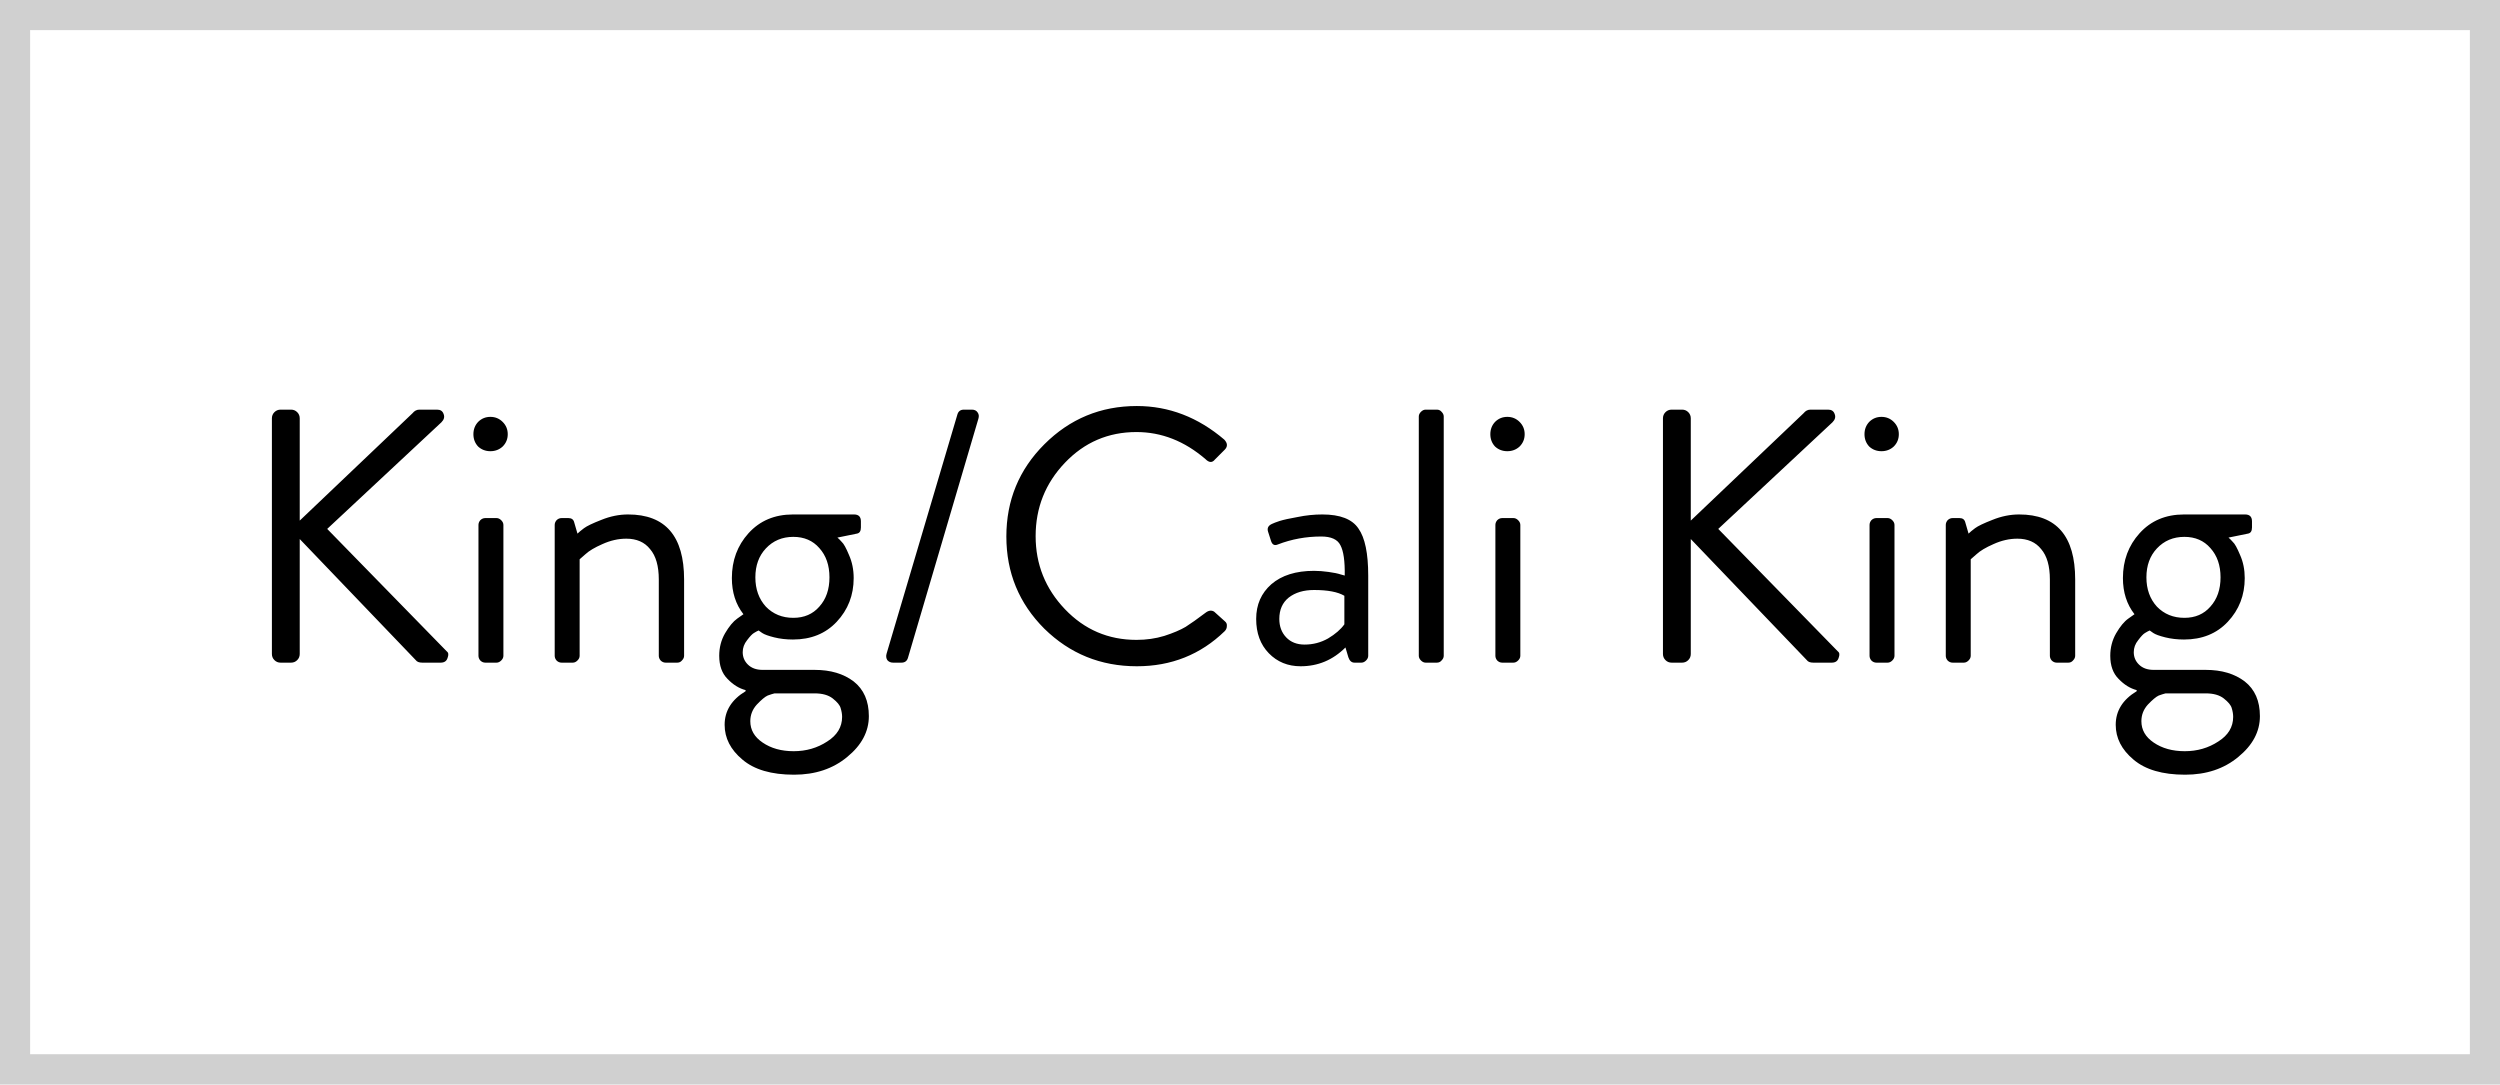
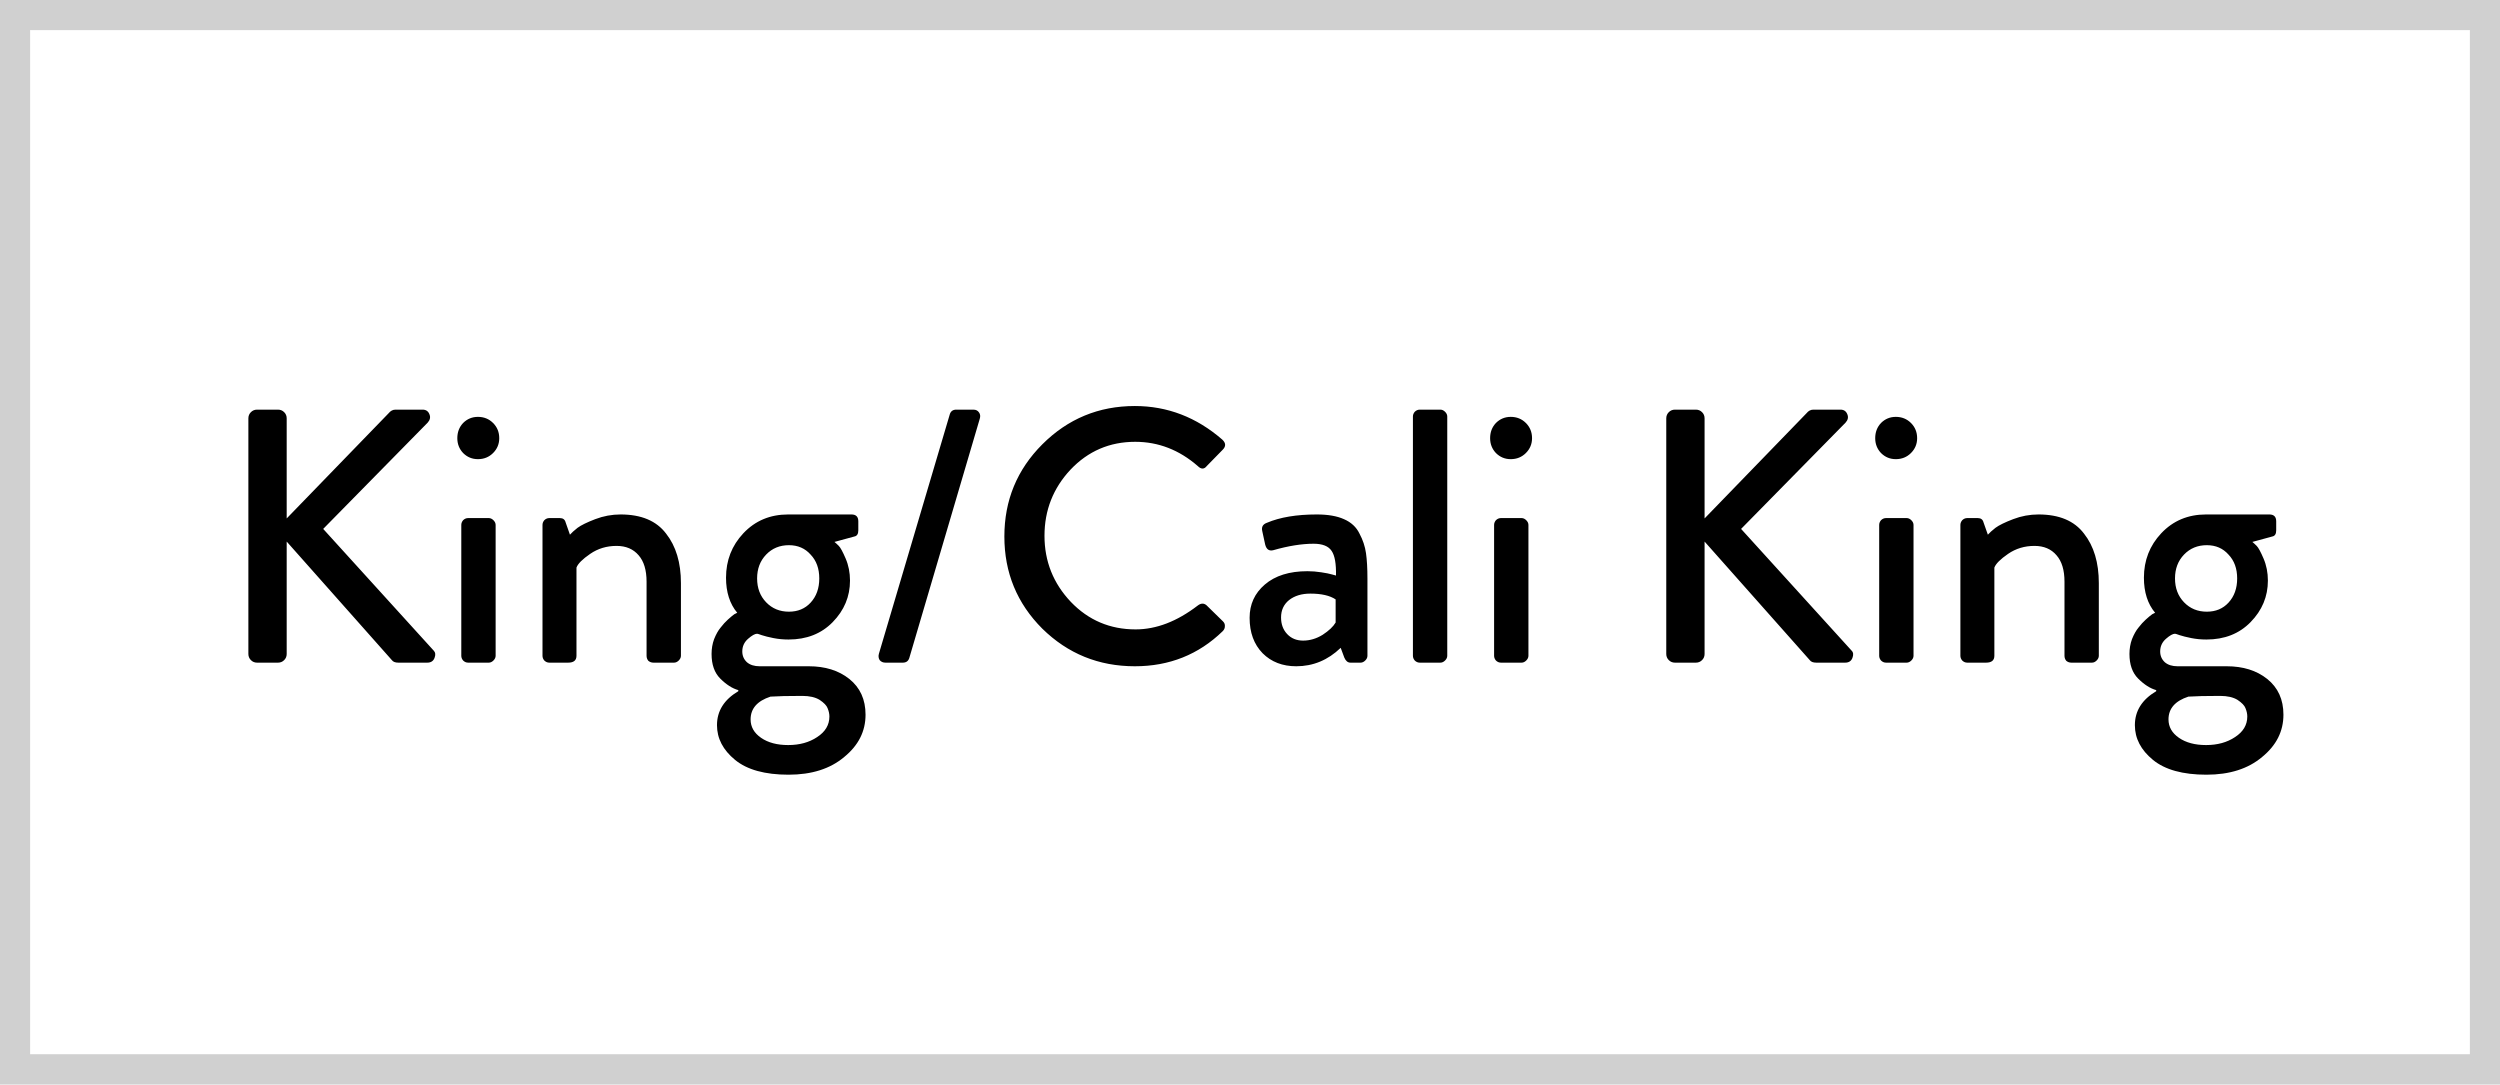
<svg xmlns="http://www.w3.org/2000/svg" width="83" height="36" viewBox="0 0 83 36" fill="none">
  <rect x="0.5" y="0.5" width="82" height="35" fill="white" />
  <rect x="0.5" y="0.5" width="82" height="35" stroke="#D0D0D0" />
-   <path d="M9.027 21.712V13.888C9.027 13.808 9.055 13.74 9.111 13.684C9.167 13.628 9.235 13.6 9.315 13.6H9.663C9.743 13.6 9.811 13.628 9.867 13.684C9.923 13.74 9.951 13.808 9.951 13.888V17.284L13.695 13.72C13.759 13.64 13.835 13.6 13.923 13.6H14.511C14.623 13.6 14.695 13.648 14.727 13.744C14.767 13.84 14.743 13.932 14.655 14.02L10.863 17.56L14.835 21.628C14.891 21.668 14.899 21.74 14.859 21.844C14.827 21.948 14.751 22 14.631 22H14.019C13.915 22 13.843 21.972 13.803 21.916L9.951 17.896V21.712C9.951 21.792 9.923 21.86 9.867 21.916C9.811 21.972 9.743 22 9.663 22H9.315C9.235 22 9.167 21.972 9.111 21.916C9.055 21.86 9.027 21.792 9.027 21.712ZM16.689 14.824C16.577 14.928 16.441 14.98 16.281 14.98C16.121 14.98 15.985 14.928 15.873 14.824C15.769 14.712 15.717 14.576 15.717 14.416C15.717 14.256 15.769 14.12 15.873 14.008C15.985 13.896 16.121 13.84 16.281 13.84C16.441 13.84 16.577 13.896 16.689 14.008C16.801 14.12 16.857 14.256 16.857 14.416C16.857 14.576 16.801 14.712 16.689 14.824ZM15.885 21.772V17.428C15.885 17.372 15.905 17.32 15.945 17.272C15.993 17.224 16.049 17.2 16.113 17.2H16.485C16.541 17.2 16.593 17.224 16.641 17.272C16.689 17.32 16.713 17.372 16.713 17.428V21.772C16.713 21.828 16.689 21.88 16.641 21.928C16.593 21.976 16.541 22 16.485 22H16.113C16.049 22 15.993 21.976 15.945 21.928C15.905 21.88 15.885 21.828 15.885 21.772ZM18.416 21.772V17.428C18.416 17.372 18.436 17.32 18.477 17.272C18.524 17.224 18.581 17.2 18.645 17.2H18.872C18.977 17.2 19.041 17.248 19.064 17.344L19.172 17.716C19.221 17.668 19.293 17.608 19.389 17.536C19.485 17.464 19.677 17.372 19.965 17.26C20.261 17.14 20.556 17.08 20.852 17.08C22.093 17.08 22.712 17.8 22.712 19.24V21.772C22.712 21.828 22.689 21.88 22.64 21.928C22.601 21.976 22.549 22 22.485 22H22.101C22.037 22 21.98 21.976 21.933 21.928C21.892 21.88 21.872 21.828 21.872 21.772V19.24C21.872 18.792 21.776 18.456 21.584 18.232C21.401 18 21.137 17.884 20.793 17.884C20.529 17.884 20.265 17.944 20 18.064C19.744 18.176 19.556 18.288 19.436 18.4L19.244 18.568V21.772C19.244 21.828 19.221 21.88 19.172 21.928C19.125 21.976 19.073 22 19.017 22H18.645C18.581 22 18.524 21.976 18.477 21.928C18.436 21.88 18.416 21.828 18.416 21.772ZM23.878 21.772C23.878 21.5 23.942 21.252 24.07 21.028C24.206 20.796 24.342 20.632 24.478 20.536L24.682 20.392C24.426 20.064 24.298 19.664 24.298 19.192C24.298 18.608 24.482 18.112 24.85 17.704C25.226 17.288 25.718 17.08 26.326 17.08H28.354C28.506 17.08 28.582 17.156 28.582 17.308V17.512C28.582 17.632 28.538 17.7 28.45 17.716L27.802 17.848C27.842 17.88 27.89 17.928 27.946 17.992C28.01 18.048 28.09 18.192 28.186 18.424C28.29 18.656 28.342 18.912 28.342 19.192C28.342 19.76 28.154 20.244 27.778 20.644C27.41 21.036 26.926 21.232 26.326 21.232C26.102 21.232 25.894 21.208 25.702 21.16C25.51 21.112 25.378 21.064 25.306 21.016L25.186 20.932C25.146 20.948 25.094 20.976 25.03 21.016C24.974 21.048 24.898 21.128 24.802 21.256C24.706 21.376 24.658 21.508 24.658 21.652C24.658 21.812 24.714 21.948 24.826 22.06C24.946 22.18 25.11 22.24 25.318 22.24H27.046C27.574 22.24 28.006 22.368 28.342 22.624C28.678 22.888 28.846 23.272 28.846 23.776C28.846 24.288 28.606 24.74 28.126 25.132C27.654 25.524 27.066 25.72 26.362 25.72C25.61 25.72 25.038 25.552 24.646 25.216C24.254 24.888 24.058 24.504 24.058 24.064C24.058 23.6 24.29 23.228 24.754 22.948V22.912C24.538 22.856 24.338 22.732 24.154 22.54C23.97 22.356 23.878 22.1 23.878 21.772ZM26.338 20.512C26.698 20.512 26.986 20.388 27.202 20.14C27.426 19.892 27.538 19.568 27.538 19.168C27.538 18.768 27.426 18.444 27.202 18.196C26.986 17.948 26.698 17.824 26.338 17.824C25.97 17.824 25.666 17.952 25.426 18.208C25.194 18.456 25.078 18.776 25.078 19.168C25.078 19.56 25.194 19.884 25.426 20.14C25.666 20.388 25.97 20.512 26.338 20.512ZM24.91 23.944C24.91 24.232 25.046 24.468 25.318 24.652C25.598 24.844 25.942 24.94 26.35 24.94C26.766 24.94 27.138 24.832 27.466 24.616C27.794 24.408 27.958 24.136 27.958 23.8C27.958 23.712 27.942 23.616 27.91 23.512C27.886 23.416 27.798 23.308 27.646 23.188C27.502 23.076 27.302 23.02 27.046 23.02H25.714C25.65 23.036 25.574 23.06 25.486 23.092C25.398 23.132 25.278 23.232 25.126 23.392C24.982 23.552 24.91 23.736 24.91 23.944ZM29.435 21.7L31.787 13.756C31.819 13.652 31.891 13.6 32.003 13.6H32.267C32.355 13.6 32.419 13.632 32.459 13.696C32.499 13.752 32.507 13.82 32.483 13.9L30.143 21.844C30.111 21.948 30.039 22 29.927 22H29.651C29.571 22 29.507 21.972 29.459 21.916C29.419 21.852 29.411 21.78 29.435 21.7ZM34.671 20.872C33.831 20.032 33.411 19.012 33.411 17.812C33.411 16.612 33.831 15.592 34.671 14.752C35.519 13.904 36.543 13.48 37.743 13.48C38.807 13.48 39.775 13.852 40.647 14.596C40.759 14.716 40.763 14.828 40.659 14.932L40.335 15.256C40.247 15.368 40.143 15.364 40.023 15.244C39.327 14.644 38.563 14.344 37.731 14.344C36.795 14.344 36.003 14.684 35.355 15.364C34.707 16.044 34.383 16.856 34.383 17.8C34.383 18.736 34.707 19.544 35.355 20.224C36.003 20.904 36.795 21.244 37.731 21.244C38.059 21.244 38.367 21.2 38.655 21.112C38.951 21.016 39.187 20.916 39.363 20.812C39.539 20.7 39.759 20.544 40.023 20.344C40.127 20.264 40.223 20.252 40.311 20.308L40.671 20.632C40.719 20.672 40.739 20.724 40.731 20.788C40.731 20.852 40.707 20.908 40.659 20.956C39.859 21.732 38.887 22.12 37.743 22.12C36.543 22.12 35.519 21.704 34.671 20.872ZM42.125 21.688C41.845 21.4 41.705 21.02 41.705 20.548C41.705 20.076 41.873 19.692 42.209 19.396C42.553 19.1 43.025 18.952 43.625 18.952C43.777 18.952 43.937 18.964 44.105 18.988C44.281 19.012 44.417 19.04 44.513 19.072L44.645 19.108C44.653 18.628 44.605 18.292 44.501 18.1C44.405 17.908 44.193 17.812 43.865 17.812C43.361 17.812 42.881 17.9 42.425 18.076C42.313 18.124 42.237 18.084 42.197 17.956L42.101 17.656C42.061 17.536 42.105 17.448 42.233 17.392C42.281 17.368 42.365 17.336 42.485 17.296C42.613 17.256 42.813 17.212 43.085 17.164C43.357 17.108 43.629 17.08 43.901 17.08C44.493 17.08 44.893 17.236 45.101 17.548C45.317 17.852 45.425 18.372 45.425 19.108V21.772C45.425 21.828 45.401 21.88 45.353 21.928C45.305 21.976 45.253 22 45.197 22H44.969C44.873 22 44.805 21.94 44.765 21.82L44.669 21.496C44.253 21.912 43.757 22.12 43.181 22.12C42.757 22.12 42.405 21.976 42.125 21.688ZM42.473 20.548C42.473 20.796 42.549 21 42.701 21.16C42.853 21.32 43.057 21.4 43.313 21.4C43.593 21.4 43.853 21.332 44.093 21.196C44.333 21.052 44.513 20.896 44.633 20.728V19.78C44.417 19.652 44.081 19.588 43.625 19.588C43.281 19.588 43.001 19.672 42.785 19.84C42.577 20.008 42.473 20.244 42.473 20.548ZM47.104 21.772V13.828C47.104 13.772 47.128 13.72 47.176 13.672C47.224 13.624 47.276 13.6 47.332 13.6H47.704C47.768 13.6 47.82 13.624 47.86 13.672C47.908 13.72 47.932 13.772 47.932 13.828V21.772C47.932 21.828 47.908 21.88 47.86 21.928C47.82 21.976 47.768 22 47.704 22H47.332C47.276 22 47.224 21.976 47.176 21.928C47.128 21.88 47.104 21.828 47.104 21.772ZM50.451 14.824C50.339 14.928 50.203 14.98 50.043 14.98C49.883 14.98 49.747 14.928 49.635 14.824C49.531 14.712 49.479 14.576 49.479 14.416C49.479 14.256 49.531 14.12 49.635 14.008C49.747 13.896 49.883 13.84 50.043 13.84C50.203 13.84 50.339 13.896 50.451 14.008C50.563 14.12 50.619 14.256 50.619 14.416C50.619 14.576 50.563 14.712 50.451 14.824ZM49.647 21.772V17.428C49.647 17.372 49.667 17.32 49.707 17.272C49.755 17.224 49.811 17.2 49.875 17.2H50.247C50.303 17.2 50.355 17.224 50.403 17.272C50.451 17.32 50.475 17.372 50.475 17.428V21.772C50.475 21.828 50.451 21.88 50.403 21.928C50.355 21.976 50.303 22 50.247 22H49.875C49.811 22 49.755 21.976 49.707 21.928C49.667 21.88 49.647 21.828 49.647 21.772ZM55.21 21.712V13.888C55.21 13.808 55.238 13.74 55.294 13.684C55.35 13.628 55.418 13.6 55.498 13.6H55.846C55.926 13.6 55.994 13.628 56.05 13.684C56.106 13.74 56.134 13.808 56.134 13.888V17.284L59.878 13.72C59.942 13.64 60.018 13.6 60.106 13.6H60.694C60.806 13.6 60.878 13.648 60.91 13.744C60.95 13.84 60.926 13.932 60.838 14.02L57.046 17.56L61.018 21.628C61.074 21.668 61.082 21.74 61.042 21.844C61.01 21.948 60.934 22 60.814 22H60.202C60.098 22 60.026 21.972 59.986 21.916L56.134 17.896V21.712C56.134 21.792 56.106 21.86 56.05 21.916C55.994 21.972 55.926 22 55.846 22H55.498C55.418 22 55.35 21.972 55.294 21.916C55.238 21.86 55.21 21.792 55.21 21.712ZM62.873 14.824C62.761 14.928 62.625 14.98 62.465 14.98C62.305 14.98 62.169 14.928 62.057 14.824C61.953 14.712 61.901 14.576 61.901 14.416C61.901 14.256 61.953 14.12 62.057 14.008C62.169 13.896 62.305 13.84 62.465 13.84C62.625 13.84 62.761 13.896 62.873 14.008C62.985 14.12 63.041 14.256 63.041 14.416C63.041 14.576 62.985 14.712 62.873 14.824ZM62.069 21.772V17.428C62.069 17.372 62.089 17.32 62.129 17.272C62.177 17.224 62.233 17.2 62.297 17.2H62.669C62.725 17.2 62.777 17.224 62.825 17.272C62.873 17.32 62.897 17.372 62.897 17.428V21.772C62.897 21.828 62.873 21.88 62.825 21.928C62.777 21.976 62.725 22 62.669 22H62.297C62.233 22 62.177 21.976 62.129 21.928C62.089 21.88 62.069 21.828 62.069 21.772ZM64.6 21.772V17.428C64.6 17.372 64.62 17.32 64.66 17.272C64.708 17.224 64.764 17.2 64.828 17.2H65.056C65.16 17.2 65.224 17.248 65.248 17.344L65.356 17.716C65.404 17.668 65.476 17.608 65.572 17.536C65.668 17.464 65.86 17.372 66.148 17.26C66.444 17.14 66.74 17.08 67.036 17.08C68.276 17.08 68.896 17.8 68.896 19.24V21.772C68.896 21.828 68.872 21.88 68.824 21.928C68.784 21.976 68.732 22 68.668 22H68.284C68.22 22 68.164 21.976 68.116 21.928C68.076 21.88 68.056 21.828 68.056 21.772V19.24C68.056 18.792 67.96 18.456 67.768 18.232C67.584 18 67.32 17.884 66.976 17.884C66.712 17.884 66.448 17.944 66.184 18.064C65.928 18.176 65.74 18.288 65.62 18.4L65.428 18.568V21.772C65.428 21.828 65.404 21.88 65.356 21.928C65.308 21.976 65.256 22 65.2 22H64.828C64.764 22 64.708 21.976 64.66 21.928C64.62 21.88 64.6 21.828 64.6 21.772ZM70.061 21.772C70.061 21.5 70.126 21.252 70.254 21.028C70.389 20.796 70.525 20.632 70.662 20.536L70.865 20.392C70.609 20.064 70.481 19.664 70.481 19.192C70.481 18.608 70.665 18.112 71.034 17.704C71.409 17.288 71.901 17.08 72.51 17.08H74.537C74.689 17.08 74.766 17.156 74.766 17.308V17.512C74.766 17.632 74.722 17.7 74.633 17.716L73.986 17.848C74.025 17.88 74.073 17.928 74.129 17.992C74.194 18.048 74.273 18.192 74.37 18.424C74.474 18.656 74.525 18.912 74.525 19.192C74.525 19.76 74.338 20.244 73.962 20.644C73.594 21.036 73.109 21.232 72.51 21.232C72.285 21.232 72.078 21.208 71.885 21.16C71.694 21.112 71.561 21.064 71.49 21.016L71.37 20.932C71.329 20.948 71.278 20.976 71.213 21.016C71.157 21.048 71.082 21.128 70.986 21.256C70.889 21.376 70.841 21.508 70.841 21.652C70.841 21.812 70.897 21.948 71.01 22.06C71.129 22.18 71.293 22.24 71.501 22.24H73.23C73.757 22.24 74.189 22.368 74.525 22.624C74.862 22.888 75.029 23.272 75.029 23.776C75.029 24.288 74.79 24.74 74.309 25.132C73.838 25.524 73.249 25.72 72.546 25.72C71.793 25.72 71.222 25.552 70.829 25.216C70.438 24.888 70.242 24.504 70.242 24.064C70.242 23.6 70.474 23.228 70.938 22.948V22.912C70.722 22.856 70.522 22.732 70.338 22.54C70.153 22.356 70.061 22.1 70.061 21.772ZM72.522 20.512C72.882 20.512 73.169 20.388 73.385 20.14C73.609 19.892 73.722 19.568 73.722 19.168C73.722 18.768 73.609 18.444 73.385 18.196C73.169 17.948 72.882 17.824 72.522 17.824C72.153 17.824 71.85 17.952 71.609 18.208C71.377 18.456 71.261 18.776 71.261 19.168C71.261 19.56 71.377 19.884 71.609 20.14C71.85 20.388 72.153 20.512 72.522 20.512ZM71.094 23.944C71.094 24.232 71.23 24.468 71.501 24.652C71.781 24.844 72.126 24.94 72.534 24.94C72.95 24.94 73.322 24.832 73.65 24.616C73.978 24.408 74.141 24.136 74.141 23.8C74.141 23.712 74.126 23.616 74.094 23.512C74.07 23.416 73.981 23.308 73.829 23.188C73.686 23.076 73.486 23.02 73.23 23.02H71.897C71.834 23.036 71.757 23.06 71.669 23.092C71.582 23.132 71.462 23.232 71.309 23.392C71.165 23.552 71.094 23.736 71.094 23.944Z" fill="black" />
+   <path d="M8.246 21.712V13.888C8.246 13.808 8.274 13.74 8.33 13.684C8.386 13.628 8.454 13.6 8.534 13.6H9.23C9.31 13.6 9.378 13.628 9.434 13.684C9.49 13.74 9.518 13.808 9.518 13.888V17.212L12.902 13.72C12.966 13.64 13.042 13.6 13.13 13.6H14.03C14.142 13.6 14.218 13.652 14.258 13.756C14.298 13.852 14.278 13.944 14.198 14.032L10.73 17.56L14.402 21.604C14.458 21.66 14.466 21.74 14.426 21.844C14.386 21.948 14.306 22 14.186 22H13.226C13.122 22 13.05 21.972 13.01 21.916L9.518 17.98V21.712C9.518 21.792 9.49 21.86 9.434 21.916C9.378 21.972 9.31 22 9.23 22H8.534C8.454 22 8.386 21.972 8.33 21.916C8.274 21.86 8.246 21.792 8.246 21.712ZM15.867 15.244C15.675 15.244 15.511 15.176 15.375 15.04C15.247 14.904 15.183 14.74 15.183 14.548C15.183 14.348 15.247 14.18 15.375 14.044C15.511 13.908 15.675 13.84 15.867 13.84C16.067 13.84 16.235 13.908 16.371 14.044C16.507 14.18 16.575 14.348 16.575 14.548C16.575 14.74 16.507 14.904 16.371 15.04C16.235 15.176 16.067 15.244 15.867 15.244ZM15.315 21.772V17.428C15.315 17.372 15.335 17.32 15.375 17.272C15.423 17.224 15.479 17.2 15.543 17.2H16.227C16.283 17.2 16.335 17.224 16.383 17.272C16.431 17.32 16.455 17.372 16.455 17.428V21.772C16.455 21.828 16.431 21.88 16.383 21.928C16.335 21.976 16.283 22 16.227 22H15.543C15.479 22 15.423 21.976 15.375 21.928C15.335 21.88 15.315 21.828 15.315 21.772ZM18.011 21.772V17.428C18.011 17.372 18.03 17.32 18.07 17.272C18.119 17.224 18.174 17.2 18.238 17.2H18.587C18.691 17.2 18.755 17.248 18.779 17.344L18.922 17.752C18.979 17.688 19.062 17.612 19.174 17.524C19.294 17.436 19.491 17.34 19.762 17.236C20.035 17.132 20.314 17.08 20.602 17.08C21.291 17.08 21.794 17.292 22.114 17.716C22.442 18.132 22.607 18.68 22.607 19.36V21.772C22.607 21.828 22.582 21.88 22.535 21.928C22.486 21.976 22.434 22 22.378 22H21.695C21.631 22 21.575 21.98 21.526 21.94C21.486 21.892 21.466 21.836 21.466 21.772V19.312C21.466 18.928 21.378 18.636 21.203 18.436C21.026 18.228 20.782 18.124 20.471 18.124C20.142 18.124 19.851 18.212 19.595 18.388C19.338 18.564 19.186 18.716 19.139 18.844V21.772C19.139 21.924 19.047 22 18.863 22H18.238C18.174 22 18.119 21.976 18.07 21.928C18.03 21.88 18.011 21.828 18.011 21.772ZM23.624 21.712C23.624 21.536 23.652 21.372 23.708 21.22C23.772 21.06 23.844 20.932 23.924 20.836C24.004 20.732 24.084 20.644 24.164 20.572C24.252 20.492 24.324 20.432 24.38 20.392L24.476 20.344C24.228 20.048 24.104 19.66 24.104 19.18C24.104 18.604 24.296 18.112 24.68 17.704C25.072 17.288 25.568 17.08 26.168 17.08H28.268C28.42 17.08 28.496 17.156 28.496 17.308V17.608C28.496 17.728 28.452 17.796 28.364 17.812L27.704 17.992C27.744 18.024 27.792 18.068 27.848 18.124C27.904 18.18 27.98 18.32 28.076 18.544C28.172 18.768 28.22 19.012 28.22 19.276C28.22 19.804 28.028 20.264 27.644 20.656C27.268 21.04 26.78 21.232 26.18 21.232C26.004 21.232 25.836 21.216 25.676 21.184C25.516 21.152 25.388 21.12 25.292 21.088C25.204 21.056 25.152 21.04 25.136 21.04C25.064 21.04 24.964 21.096 24.836 21.208C24.708 21.32 24.644 21.46 24.644 21.628C24.644 21.772 24.696 21.892 24.8 21.988C24.904 22.076 25.044 22.12 25.22 22.12H26.852C27.396 22.12 27.844 22.26 28.196 22.54C28.556 22.828 28.736 23.224 28.736 23.728C28.736 24.28 28.5 24.748 28.028 25.132C27.564 25.524 26.948 25.72 26.18 25.72C25.396 25.72 24.804 25.556 24.404 25.228C24.004 24.9 23.804 24.516 23.804 24.076C23.804 23.604 24.04 23.228 24.512 22.948V22.912C24.312 22.856 24.112 22.728 23.912 22.528C23.72 22.336 23.624 22.064 23.624 21.712ZM26.192 20.308C26.488 20.308 26.728 20.208 26.912 20.008C27.104 19.8 27.2 19.532 27.2 19.204C27.2 18.876 27.104 18.612 26.912 18.412C26.728 18.204 26.488 18.1 26.192 18.1C25.888 18.1 25.636 18.204 25.436 18.412C25.236 18.62 25.136 18.884 25.136 19.204C25.136 19.524 25.236 19.788 25.436 19.996C25.636 20.204 25.888 20.308 26.192 20.308ZM24.92 23.884C24.92 24.132 25.036 24.336 25.268 24.496C25.5 24.656 25.8 24.736 26.168 24.736C26.544 24.736 26.864 24.648 27.128 24.472C27.4 24.296 27.536 24.068 27.536 23.788C27.536 23.7 27.516 23.608 27.476 23.512C27.444 23.424 27.356 23.332 27.212 23.236C27.068 23.148 26.876 23.104 26.636 23.104C26.164 23.104 25.812 23.112 25.58 23.128C25.14 23.272 24.92 23.524 24.92 23.884ZM29.181 21.7L31.533 13.756C31.565 13.652 31.637 13.6 31.749 13.6H32.313C32.401 13.6 32.465 13.632 32.505 13.696C32.545 13.752 32.553 13.82 32.529 13.9L30.189 21.844C30.157 21.948 30.085 22 29.973 22H29.397C29.317 22 29.253 21.972 29.205 21.916C29.165 21.852 29.157 21.78 29.181 21.7ZM34.605 20.872C33.765 20.032 33.345 19.012 33.345 17.812C33.345 16.612 33.765 15.592 34.605 14.752C35.453 13.904 36.477 13.48 37.677 13.48C38.757 13.48 39.725 13.852 40.581 14.596C40.701 14.708 40.705 14.82 40.593 14.932L40.065 15.472C39.977 15.584 39.877 15.584 39.765 15.472C39.149 14.936 38.457 14.668 37.689 14.668C36.841 14.668 36.125 14.976 35.541 15.592C34.965 16.208 34.677 16.94 34.677 17.788C34.677 18.636 34.969 19.368 35.553 19.984C36.137 20.592 36.853 20.896 37.701 20.896C38.389 20.896 39.077 20.632 39.765 20.104C39.869 20.024 39.965 20.02 40.053 20.092L40.605 20.632C40.653 20.68 40.673 20.736 40.665 20.8C40.665 20.856 40.641 20.908 40.593 20.956C39.793 21.732 38.821 22.12 37.677 22.12C36.477 22.12 35.453 21.704 34.605 20.872ZM41.487 20.512C41.487 20.064 41.655 19.696 41.991 19.408C42.335 19.112 42.807 18.964 43.407 18.964C43.559 18.964 43.711 18.976 43.863 19C44.023 19.024 44.143 19.048 44.223 19.072L44.355 19.108C44.363 18.716 44.315 18.444 44.211 18.292C44.107 18.132 43.907 18.052 43.611 18.052C43.219 18.052 42.771 18.124 42.267 18.268C42.131 18.3 42.043 18.236 42.003 18.076L41.907 17.632C41.875 17.496 41.927 17.404 42.063 17.356C42.495 17.172 43.047 17.08 43.719 17.08C44.087 17.08 44.387 17.132 44.619 17.236C44.859 17.34 45.031 17.5 45.135 17.716C45.247 17.924 45.319 18.14 45.351 18.364C45.383 18.588 45.399 18.872 45.399 19.216V21.772C45.399 21.828 45.375 21.88 45.327 21.928C45.279 21.976 45.227 22 45.171 22H44.835C44.747 22 44.679 21.944 44.631 21.832L44.511 21.508C44.087 21.916 43.595 22.12 43.035 22.12C42.579 22.12 42.207 21.976 41.919 21.688C41.631 21.392 41.487 21 41.487 20.512ZM42.531 20.5C42.531 20.724 42.599 20.908 42.735 21.052C42.871 21.196 43.047 21.268 43.263 21.268C43.487 21.268 43.703 21.204 43.911 21.076C44.119 20.94 44.263 20.804 44.343 20.668V19.9C44.151 19.772 43.871 19.708 43.503 19.708C43.215 19.708 42.979 19.78 42.795 19.924C42.619 20.068 42.531 20.26 42.531 20.5ZM46.909 21.772V13.828C46.909 13.772 46.929 13.72 46.969 13.672C47.017 13.624 47.073 13.6 47.137 13.6H47.821C47.877 13.6 47.929 13.624 47.977 13.672C48.025 13.72 48.049 13.772 48.049 13.828V21.772C48.049 21.828 48.025 21.88 47.977 21.928C47.929 21.976 47.877 22 47.821 22H47.137C47.073 22 47.017 21.976 46.969 21.928C46.929 21.88 46.909 21.828 46.909 21.772ZM50.156 15.244C49.964 15.244 49.8 15.176 49.664 15.04C49.536 14.904 49.472 14.74 49.472 14.548C49.472 14.348 49.536 14.18 49.664 14.044C49.8 13.908 49.964 13.84 50.156 13.84C50.356 13.84 50.524 13.908 50.66 14.044C50.796 14.18 50.864 14.348 50.864 14.548C50.864 14.74 50.796 14.904 50.66 15.04C50.524 15.176 50.356 15.244 50.156 15.244ZM49.604 21.772V17.428C49.604 17.372 49.624 17.32 49.664 17.272C49.712 17.224 49.768 17.2 49.832 17.2H50.516C50.572 17.2 50.624 17.224 50.672 17.272C50.72 17.32 50.744 17.372 50.744 17.428V21.772C50.744 21.828 50.72 21.88 50.672 21.928C50.624 21.976 50.572 22 50.516 22H49.832C49.768 22 49.712 21.976 49.664 21.928C49.624 21.88 49.604 21.828 49.604 21.772ZM55.32 21.712V13.888C55.32 13.808 55.348 13.74 55.404 13.684C55.46 13.628 55.528 13.6 55.608 13.6H56.304C56.384 13.6 56.452 13.628 56.508 13.684C56.564 13.74 56.592 13.808 56.592 13.888V17.212L59.976 13.72C60.04 13.64 60.116 13.6 60.204 13.6H61.104C61.216 13.6 61.292 13.652 61.332 13.756C61.372 13.852 61.352 13.944 61.272 14.032L57.804 17.56L61.476 21.604C61.532 21.66 61.54 21.74 61.5 21.844C61.46 21.948 61.38 22 61.26 22H60.3C60.196 22 60.124 21.972 60.084 21.916L56.592 17.98V21.712C56.592 21.792 56.564 21.86 56.508 21.916C56.452 21.972 56.384 22 56.304 22H55.608C55.528 22 55.46 21.972 55.404 21.916C55.348 21.86 55.32 21.792 55.32 21.712ZM62.941 15.244C62.749 15.244 62.585 15.176 62.449 15.04C62.321 14.904 62.257 14.74 62.257 14.548C62.257 14.348 62.321 14.18 62.449 14.044C62.585 13.908 62.749 13.84 62.941 13.84C63.141 13.84 63.309 13.908 63.445 14.044C63.581 14.18 63.649 14.348 63.649 14.548C63.649 14.74 63.581 14.904 63.445 15.04C63.309 15.176 63.141 15.244 62.941 15.244ZM62.389 21.772V17.428C62.389 17.372 62.409 17.32 62.449 17.272C62.497 17.224 62.553 17.2 62.617 17.2H63.301C63.357 17.2 63.409 17.224 63.457 17.272C63.505 17.32 63.529 17.372 63.529 17.428V21.772C63.529 21.828 63.505 21.88 63.457 21.928C63.409 21.976 63.357 22 63.301 22H62.617C62.553 22 62.497 21.976 62.449 21.928C62.409 21.88 62.389 21.828 62.389 21.772ZM65.085 21.772V17.428C65.085 17.372 65.105 17.32 65.145 17.272C65.193 17.224 65.249 17.2 65.313 17.2H65.661C65.765 17.2 65.829 17.248 65.853 17.344L65.997 17.752C66.053 17.688 66.137 17.612 66.249 17.524C66.369 17.436 66.565 17.34 66.837 17.236C67.109 17.132 67.389 17.08 67.677 17.08C68.365 17.08 68.869 17.292 69.189 17.716C69.517 18.132 69.681 18.68 69.681 19.36V21.772C69.681 21.828 69.657 21.88 69.609 21.928C69.561 21.976 69.509 22 69.453 22H68.769C68.705 22 68.649 21.98 68.601 21.94C68.561 21.892 68.541 21.836 68.541 21.772V19.312C68.541 18.928 68.453 18.636 68.277 18.436C68.101 18.228 67.857 18.124 67.545 18.124C67.217 18.124 66.925 18.212 66.669 18.388C66.413 18.564 66.261 18.716 66.213 18.844V21.772C66.213 21.924 66.121 22 65.937 22H65.313C65.249 22 65.193 21.976 65.145 21.928C65.105 21.88 65.085 21.828 65.085 21.772ZM70.698 21.712C70.698 21.536 70.726 21.372 70.782 21.22C70.846 21.06 70.918 20.932 70.998 20.836C71.078 20.732 71.158 20.644 71.238 20.572C71.326 20.492 71.398 20.432 71.454 20.392L71.55 20.344C71.302 20.048 71.178 19.66 71.178 19.18C71.178 18.604 71.37 18.112 71.754 17.704C72.146 17.288 72.642 17.08 73.242 17.08H75.342C75.494 17.08 75.57 17.156 75.57 17.308V17.608C75.57 17.728 75.526 17.796 75.438 17.812L74.778 17.992C74.818 18.024 74.866 18.068 74.922 18.124C74.978 18.18 75.054 18.32 75.15 18.544C75.246 18.768 75.294 19.012 75.294 19.276C75.294 19.804 75.102 20.264 74.718 20.656C74.342 21.04 73.854 21.232 73.254 21.232C73.078 21.232 72.91 21.216 72.75 21.184C72.59 21.152 72.462 21.12 72.366 21.088C72.278 21.056 72.226 21.04 72.21 21.04C72.138 21.04 72.038 21.096 71.91 21.208C71.782 21.32 71.718 21.46 71.718 21.628C71.718 21.772 71.77 21.892 71.874 21.988C71.978 22.076 72.118 22.12 72.294 22.12H73.926C74.47 22.12 74.918 22.26 75.27 22.54C75.63 22.828 75.81 23.224 75.81 23.728C75.81 24.28 75.574 24.748 75.102 25.132C74.638 25.524 74.022 25.72 73.254 25.72C72.47 25.72 71.878 25.556 71.478 25.228C71.078 24.9 70.878 24.516 70.878 24.076C70.878 23.604 71.114 23.228 71.586 22.948V22.912C71.386 22.856 71.186 22.728 70.986 22.528C70.794 22.336 70.698 22.064 70.698 21.712ZM73.266 20.308C73.562 20.308 73.802 20.208 73.986 20.008C74.178 19.8 74.274 19.532 74.274 19.204C74.274 18.876 74.178 18.612 73.986 18.412C73.802 18.204 73.562 18.1 73.266 18.1C72.962 18.1 72.71 18.204 72.51 18.412C72.31 18.62 72.21 18.884 72.21 19.204C72.21 19.524 72.31 19.788 72.51 19.996C72.71 20.204 72.962 20.308 73.266 20.308ZM71.994 23.884C71.994 24.132 72.11 24.336 72.342 24.496C72.574 24.656 72.874 24.736 73.242 24.736C73.618 24.736 73.938 24.648 74.202 24.472C74.474 24.296 74.61 24.068 74.61 23.788C74.61 23.7 74.59 23.608 74.55 23.512C74.518 23.424 74.43 23.332 74.286 23.236C74.142 23.148 73.95 23.104 73.71 23.104C73.238 23.104 72.886 23.112 72.654 23.128C72.214 23.272 71.994 23.524 71.994 23.884Z" fill="black" />
</svg>
